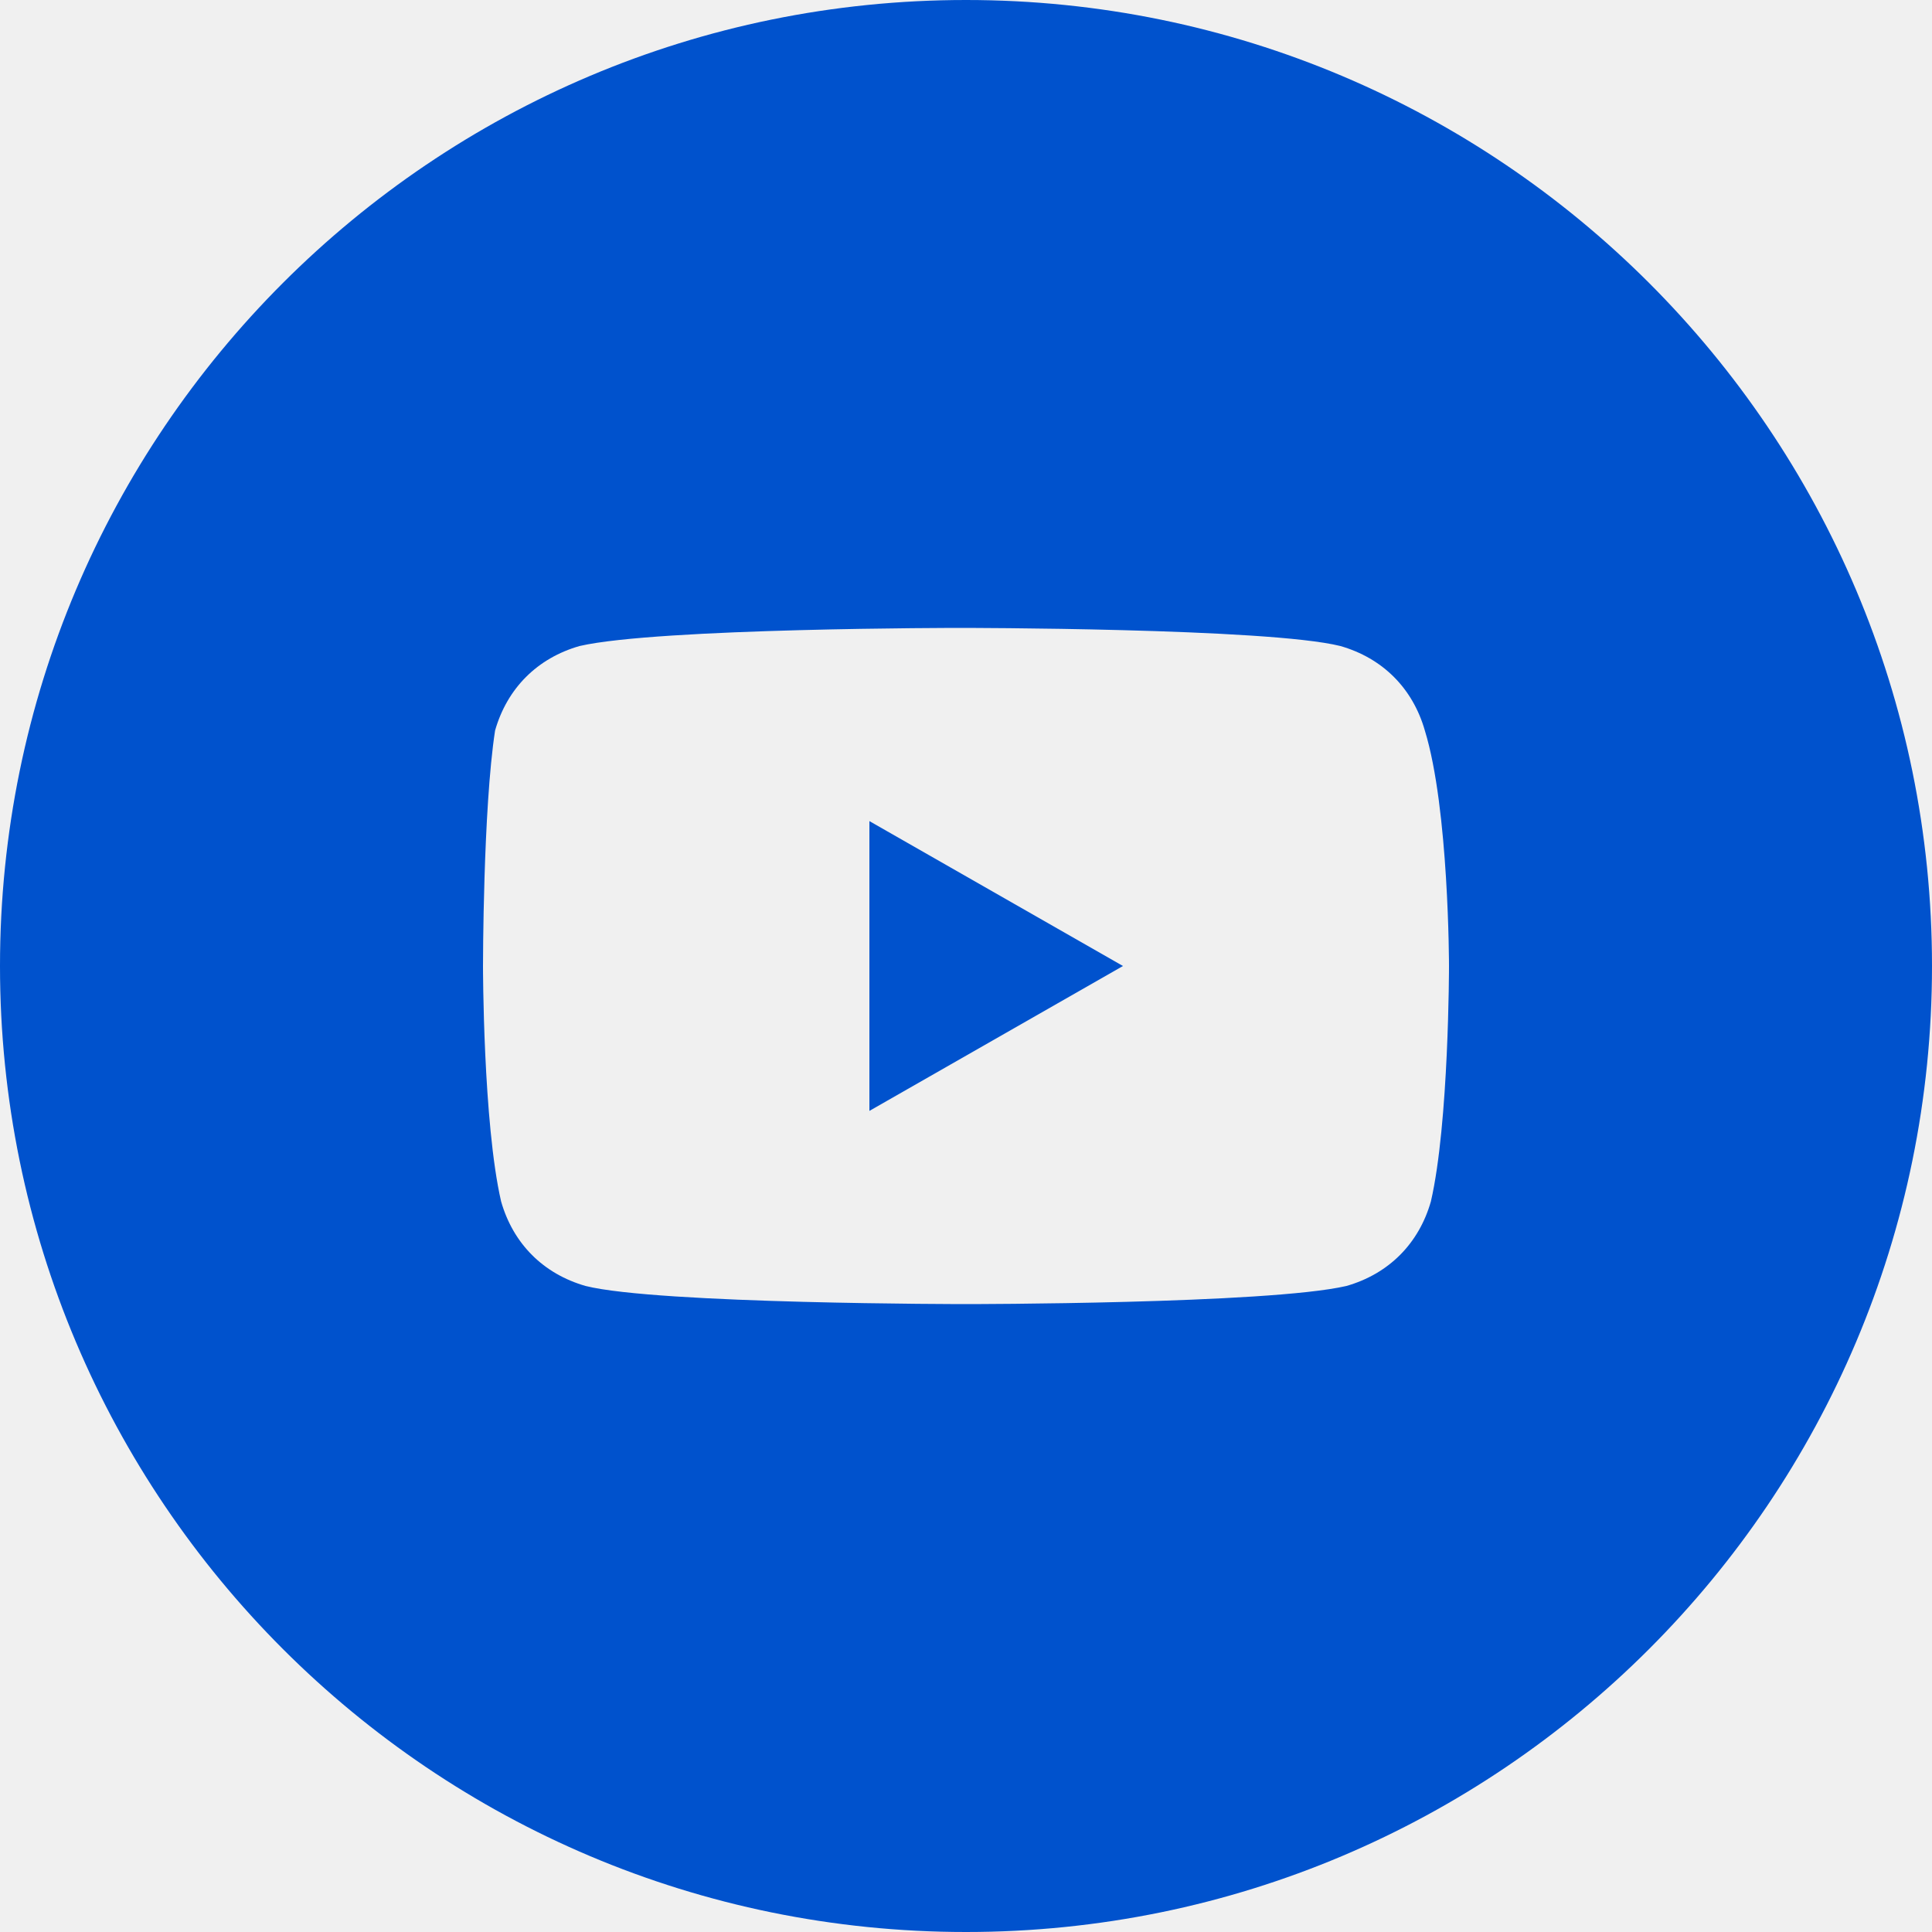
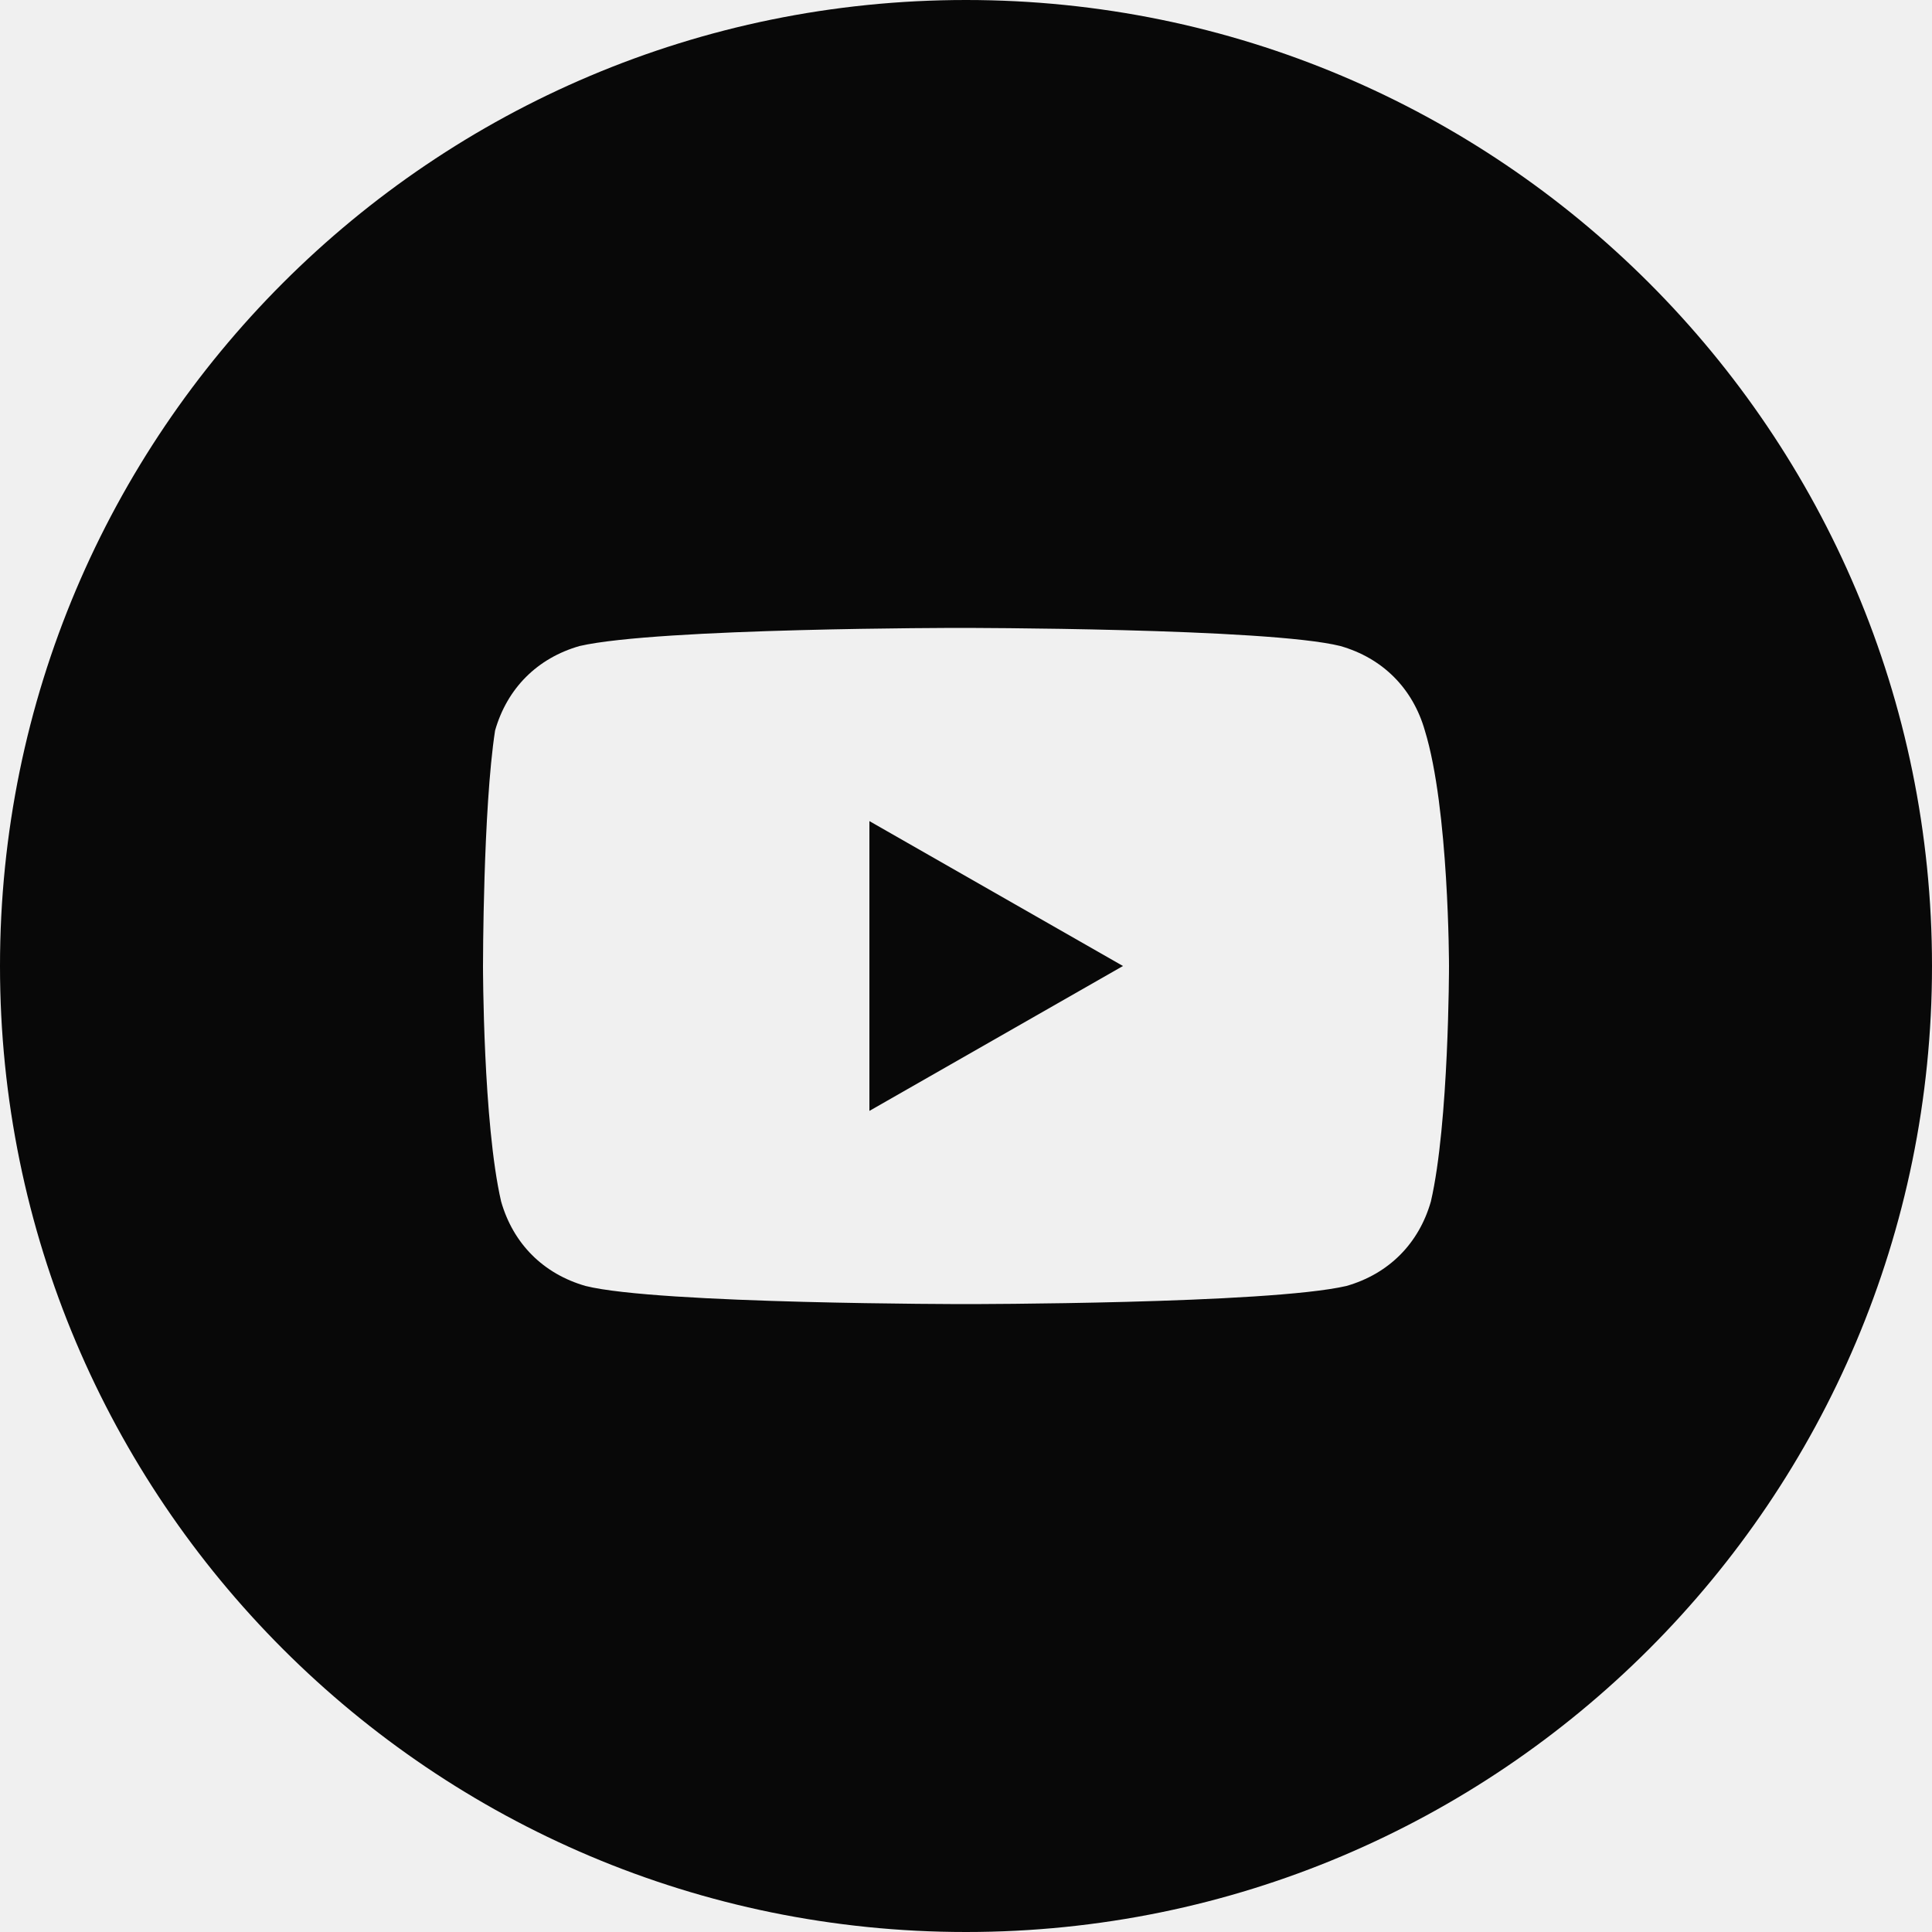
<svg xmlns="http://www.w3.org/2000/svg" width="32" height="32" viewBox="0 0 32 32" fill="none">
  <g clip-path="url(#clip0_3_768)">
-     <path d="M18.6 16L14.4 13.6V18.4L18.6 16Z" fill="#0052CD" />
-     <path fill-rule="evenodd" clip-rule="evenodd" d="M0 5C0 2.239 2.239 0 5 0H27C29.761 0 32 2.239 32 5V27C32 29.761 29.761 32 27 32H5C2.239 32 0 29.761 0 27V5ZM22.2 10.7C22.9 10.9 23.4 11.4 23.6 12.1C24 13.4 24 16 24 16C24 16 24 18.6 23.7 19.9C23.5 20.6 23 21.1 22.3 21.3C21 21.6 16 21.6 16 21.6C16 21.6 10.9 21.6 9.7 21.3C9 21.1 8.5 20.6 8.3 19.9C8 18.6 8 16 8 16C8 16 8 13.4 8.2 12.1C8.4 11.4 8.9 10.9 9.6 10.7C10.9 10.4 15.9 10.4 15.9 10.4C15.9 10.4 21 10.4 22.2 10.7Z" fill="#0052CD" />
+     <path d="M18.6 16L14.4 13.6V18.4L18.6 16Z" fill="#080808" />
+     <path fill-rule="evenodd" clip-rule="evenodd" d="M0 5C0 2.239 2.239 0 5 0H27C29.761 0 32 2.239 32 5V27C32 29.761 29.761 32 27 32H5C2.239 32 0 29.761 0 27V5ZM22.2 10.7C22.9 10.9 23.4 11.4 23.6 12.1C24 13.4 24 16 24 16C24 16 24 18.6 23.7 19.9C23.5 20.6 23 21.1 22.3 21.3C21 21.6 16 21.6 16 21.6C16 21.6 10.9 21.6 9.7 21.3C9 21.1 8.5 20.6 8.3 19.9C8 18.6 8 16 8 16C8 16 8 13.4 8.2 12.1C8.4 11.4 8.9 10.9 9.6 10.7C10.9 10.4 15.9 10.4 15.9 10.4C15.9 10.4 21 10.4 22.2 10.7Z" fill="#080808" />
  </g>
  <defs>
    <clipPath id="clip0_3_768">
      <rect width="32" height="32" rx="16" fill="white" />
    </clipPath>
  </defs>
</svg>
